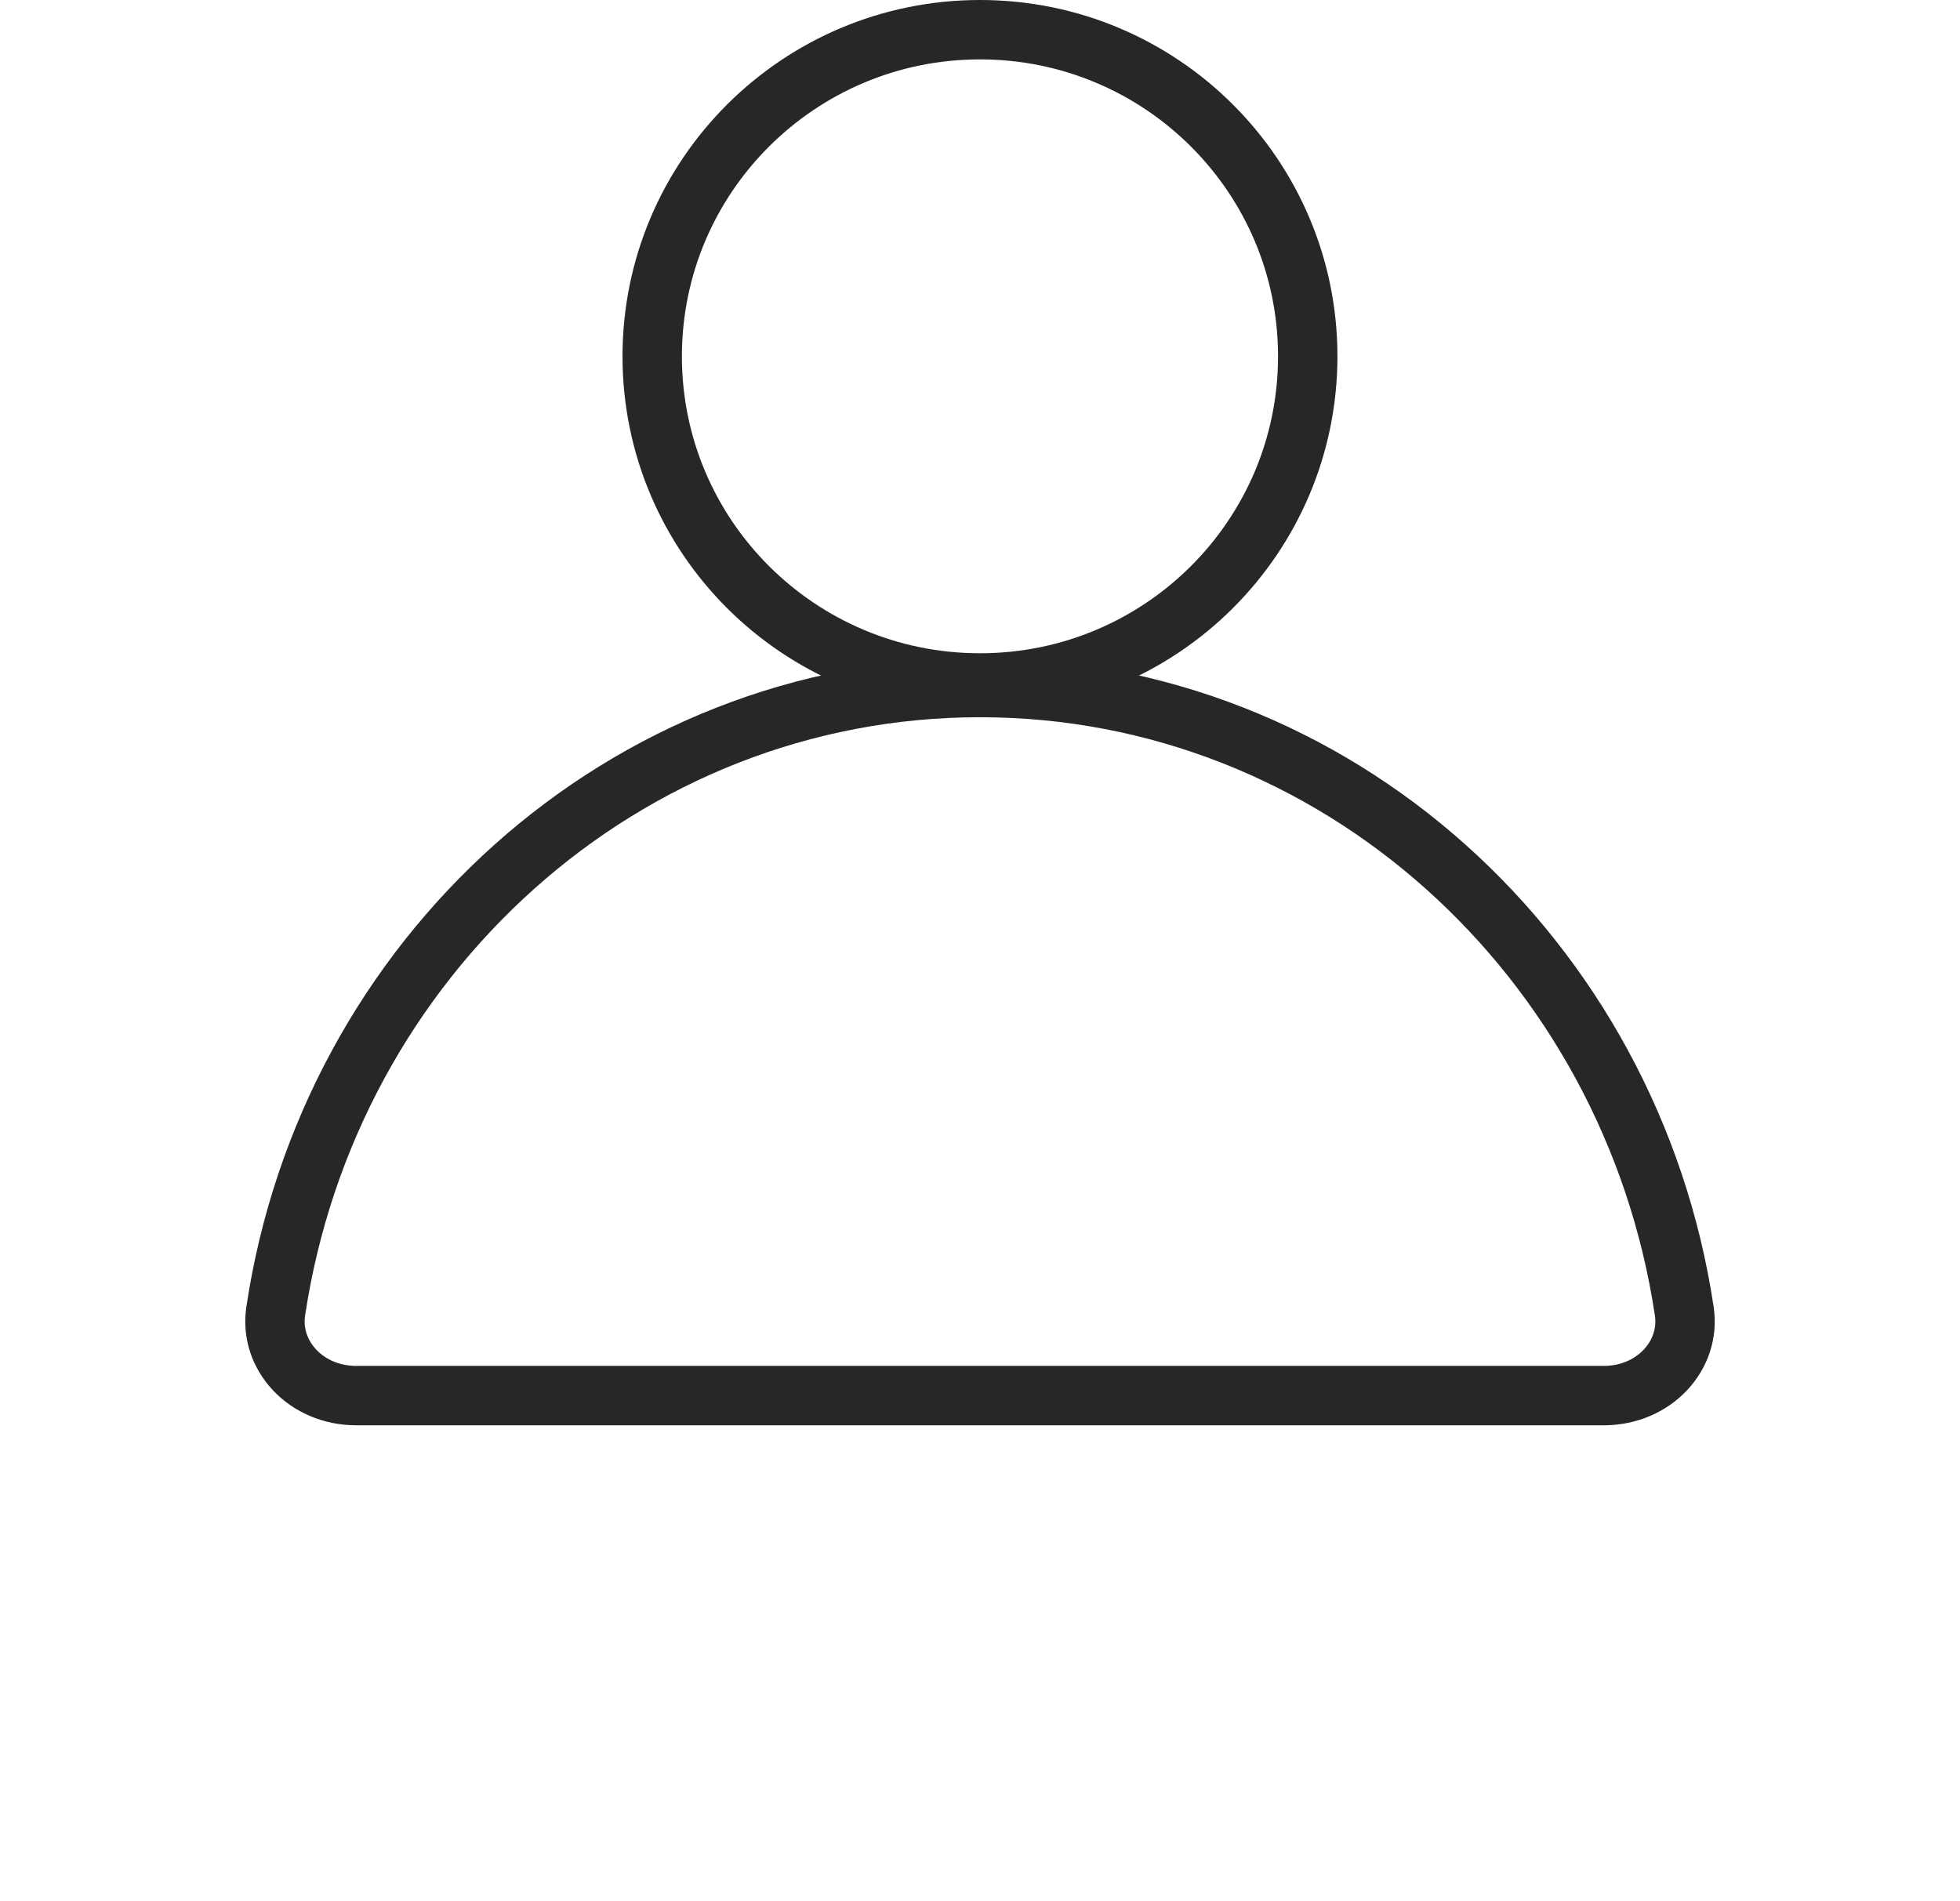
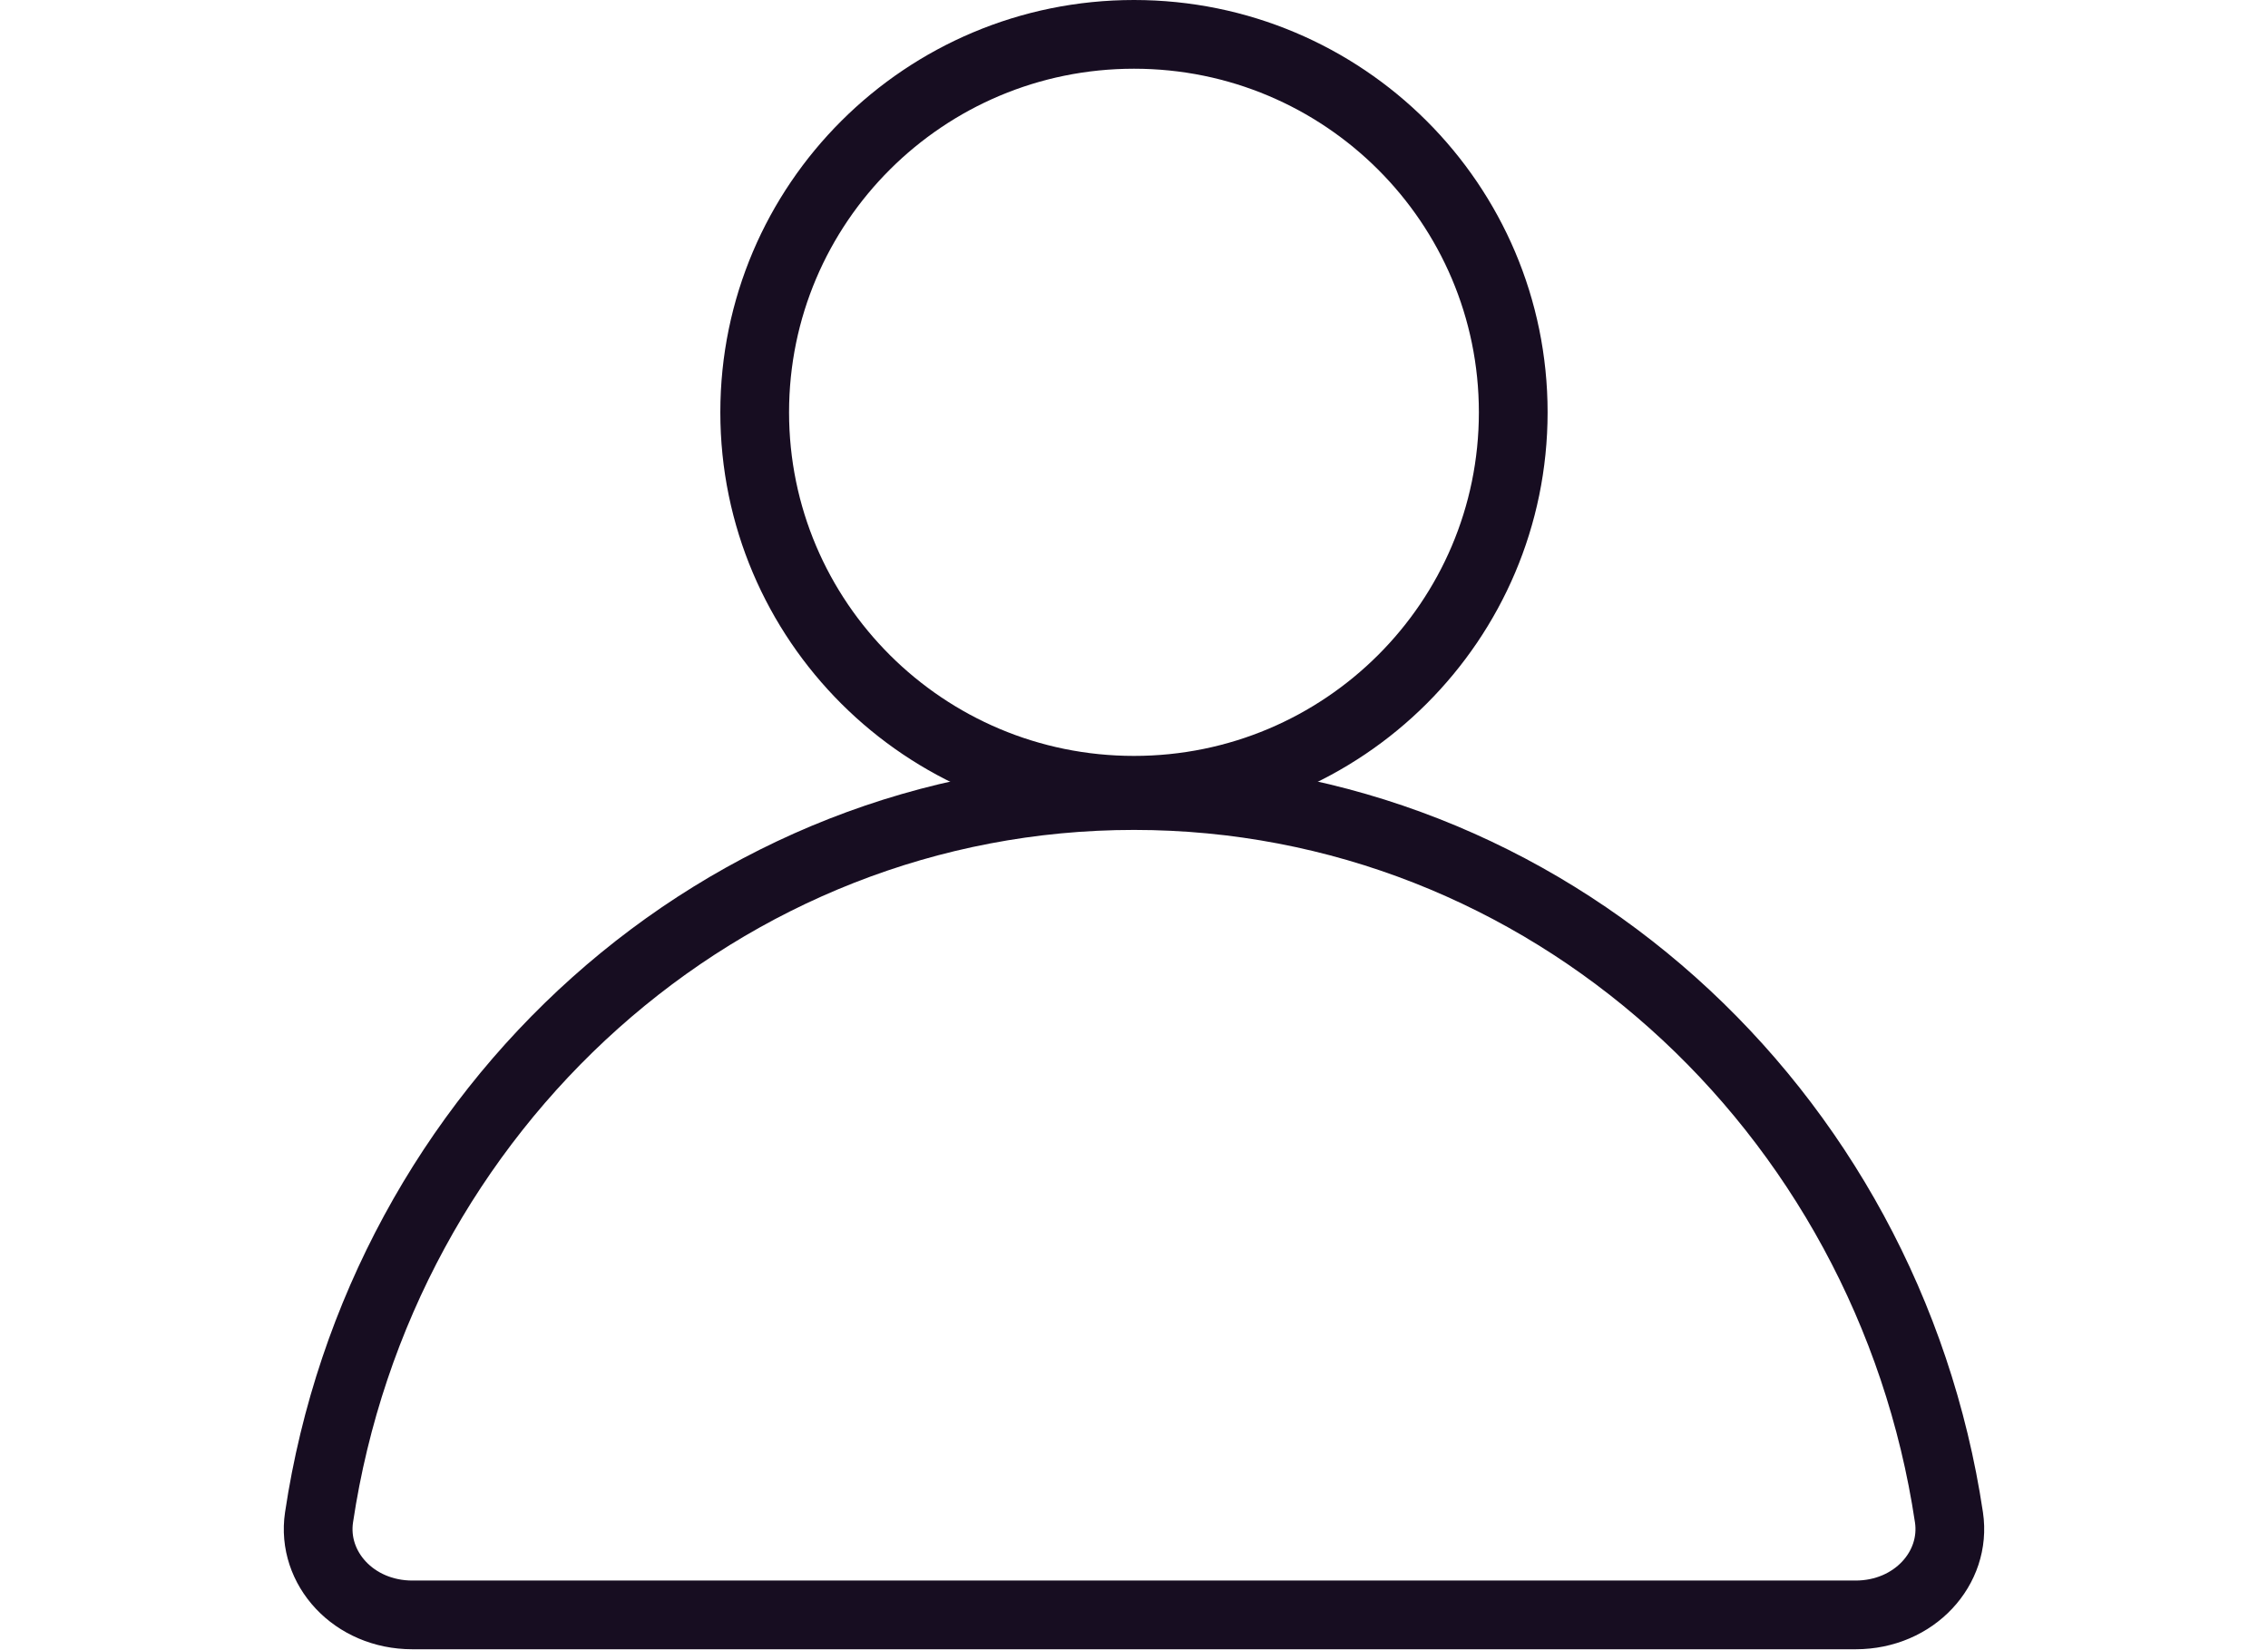
- <svg xmlns="http://www.w3.org/2000/svg" width="33" height="32" viewBox="0 0 33 32" fill="none">
+ <svg xmlns="http://www.w3.org/2000/svg" width="33" height="24" viewBox="0 0 33 24" fill="none">
  <g filter="url(#filter0_d_102_99)">
-     <path d="M22.018 6C22.018 9.036 19.549 11.5 16.5 11.5C13.451 11.5 10.981 9.036 10.981 6C10.981 2.964 13.451 0.5 16.5 0.5C19.549 0.5 22.018 2.964 22.018 6Z" stroke="#272727" />
-     <path d="M4.642 22.081C5.535 16.119 10.515 11.577 16.5 11.577C22.485 11.577 27.465 16.119 28.358 22.081C28.468 22.82 27.852 23.5 27 23.5H6C5.147 23.5 4.532 22.82 4.642 22.081Z" stroke="#272727" />
+     <path d="M22.018 6C22.018 9.036 19.549 11.5 16.5 11.5C13.451 11.5 10.981 9.036 10.981 6C10.981 2.964 13.451 0.5 16.5 0.5C19.549 0.5 22.018 2.964 22.018 6Z" stroke="#170D21" />
+     <path d="M4.642 22.081C5.535 16.119 10.515 11.577 16.5 11.577C22.485 11.577 27.465 16.119 28.358 22.081C28.468 22.82 27.852 23.5 27 23.5H6C5.147 23.5 4.532 22.82 4.642 22.081Z" stroke="#170D21" />
  </g>
</svg>
